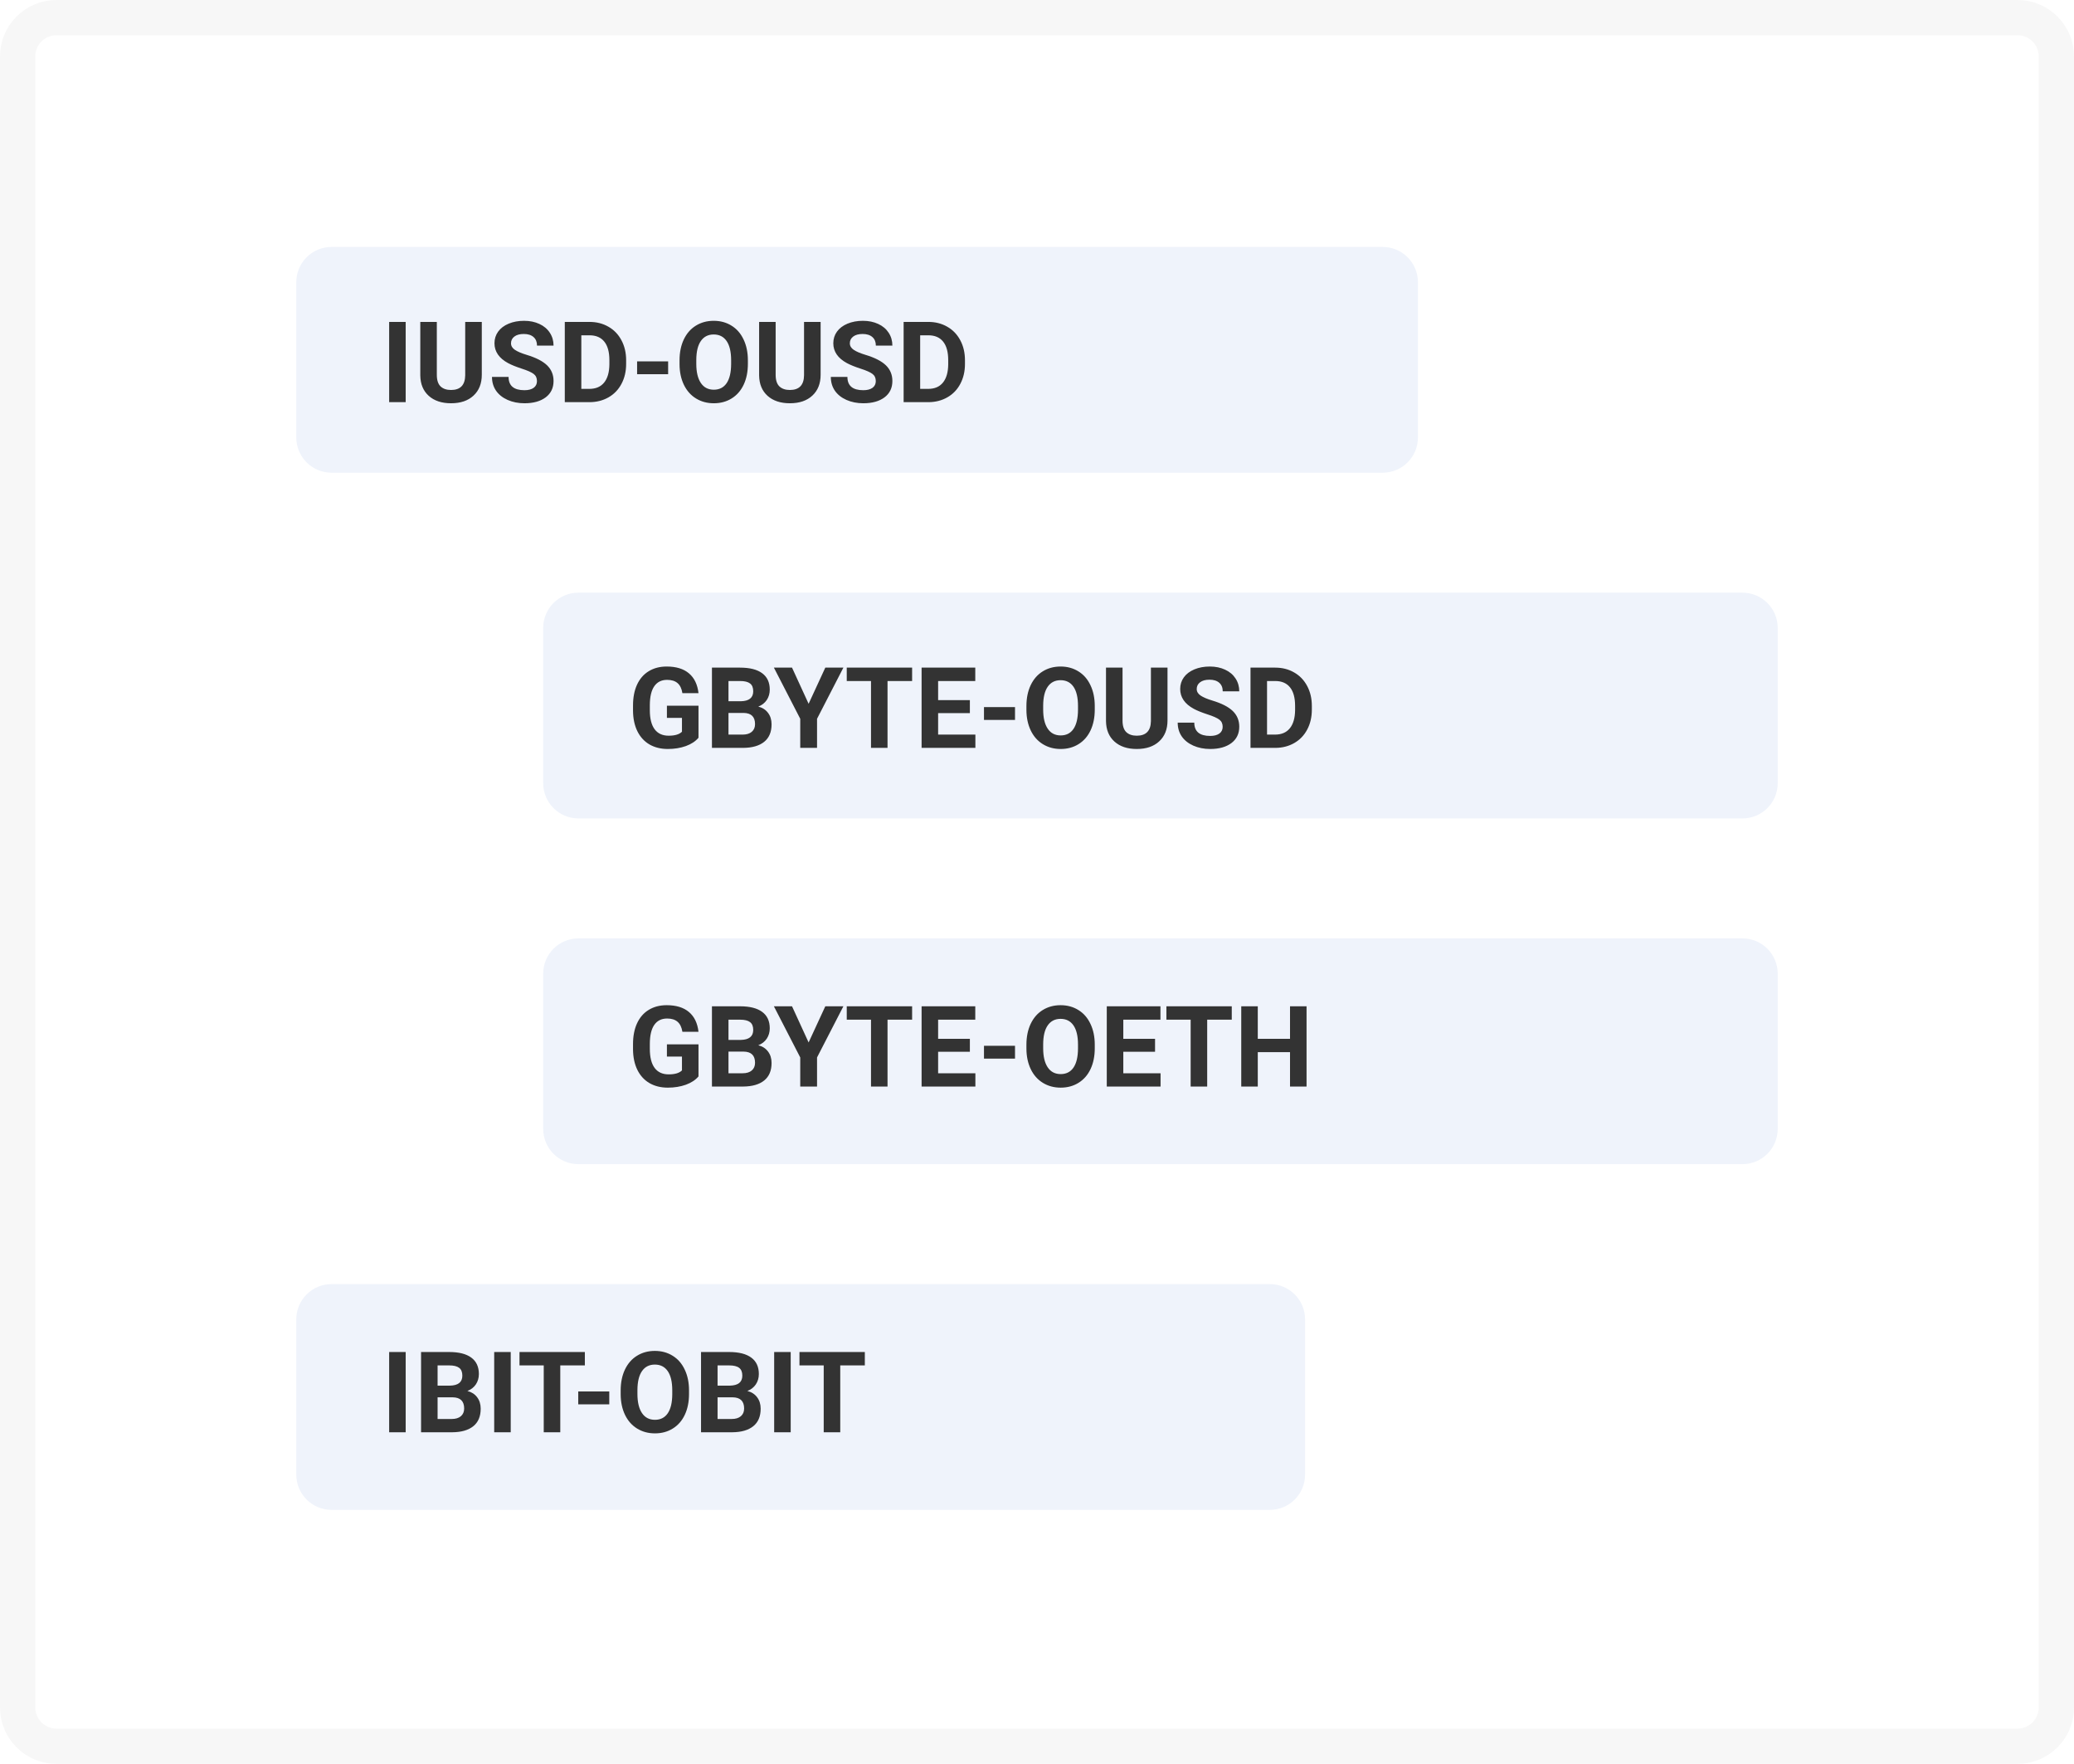
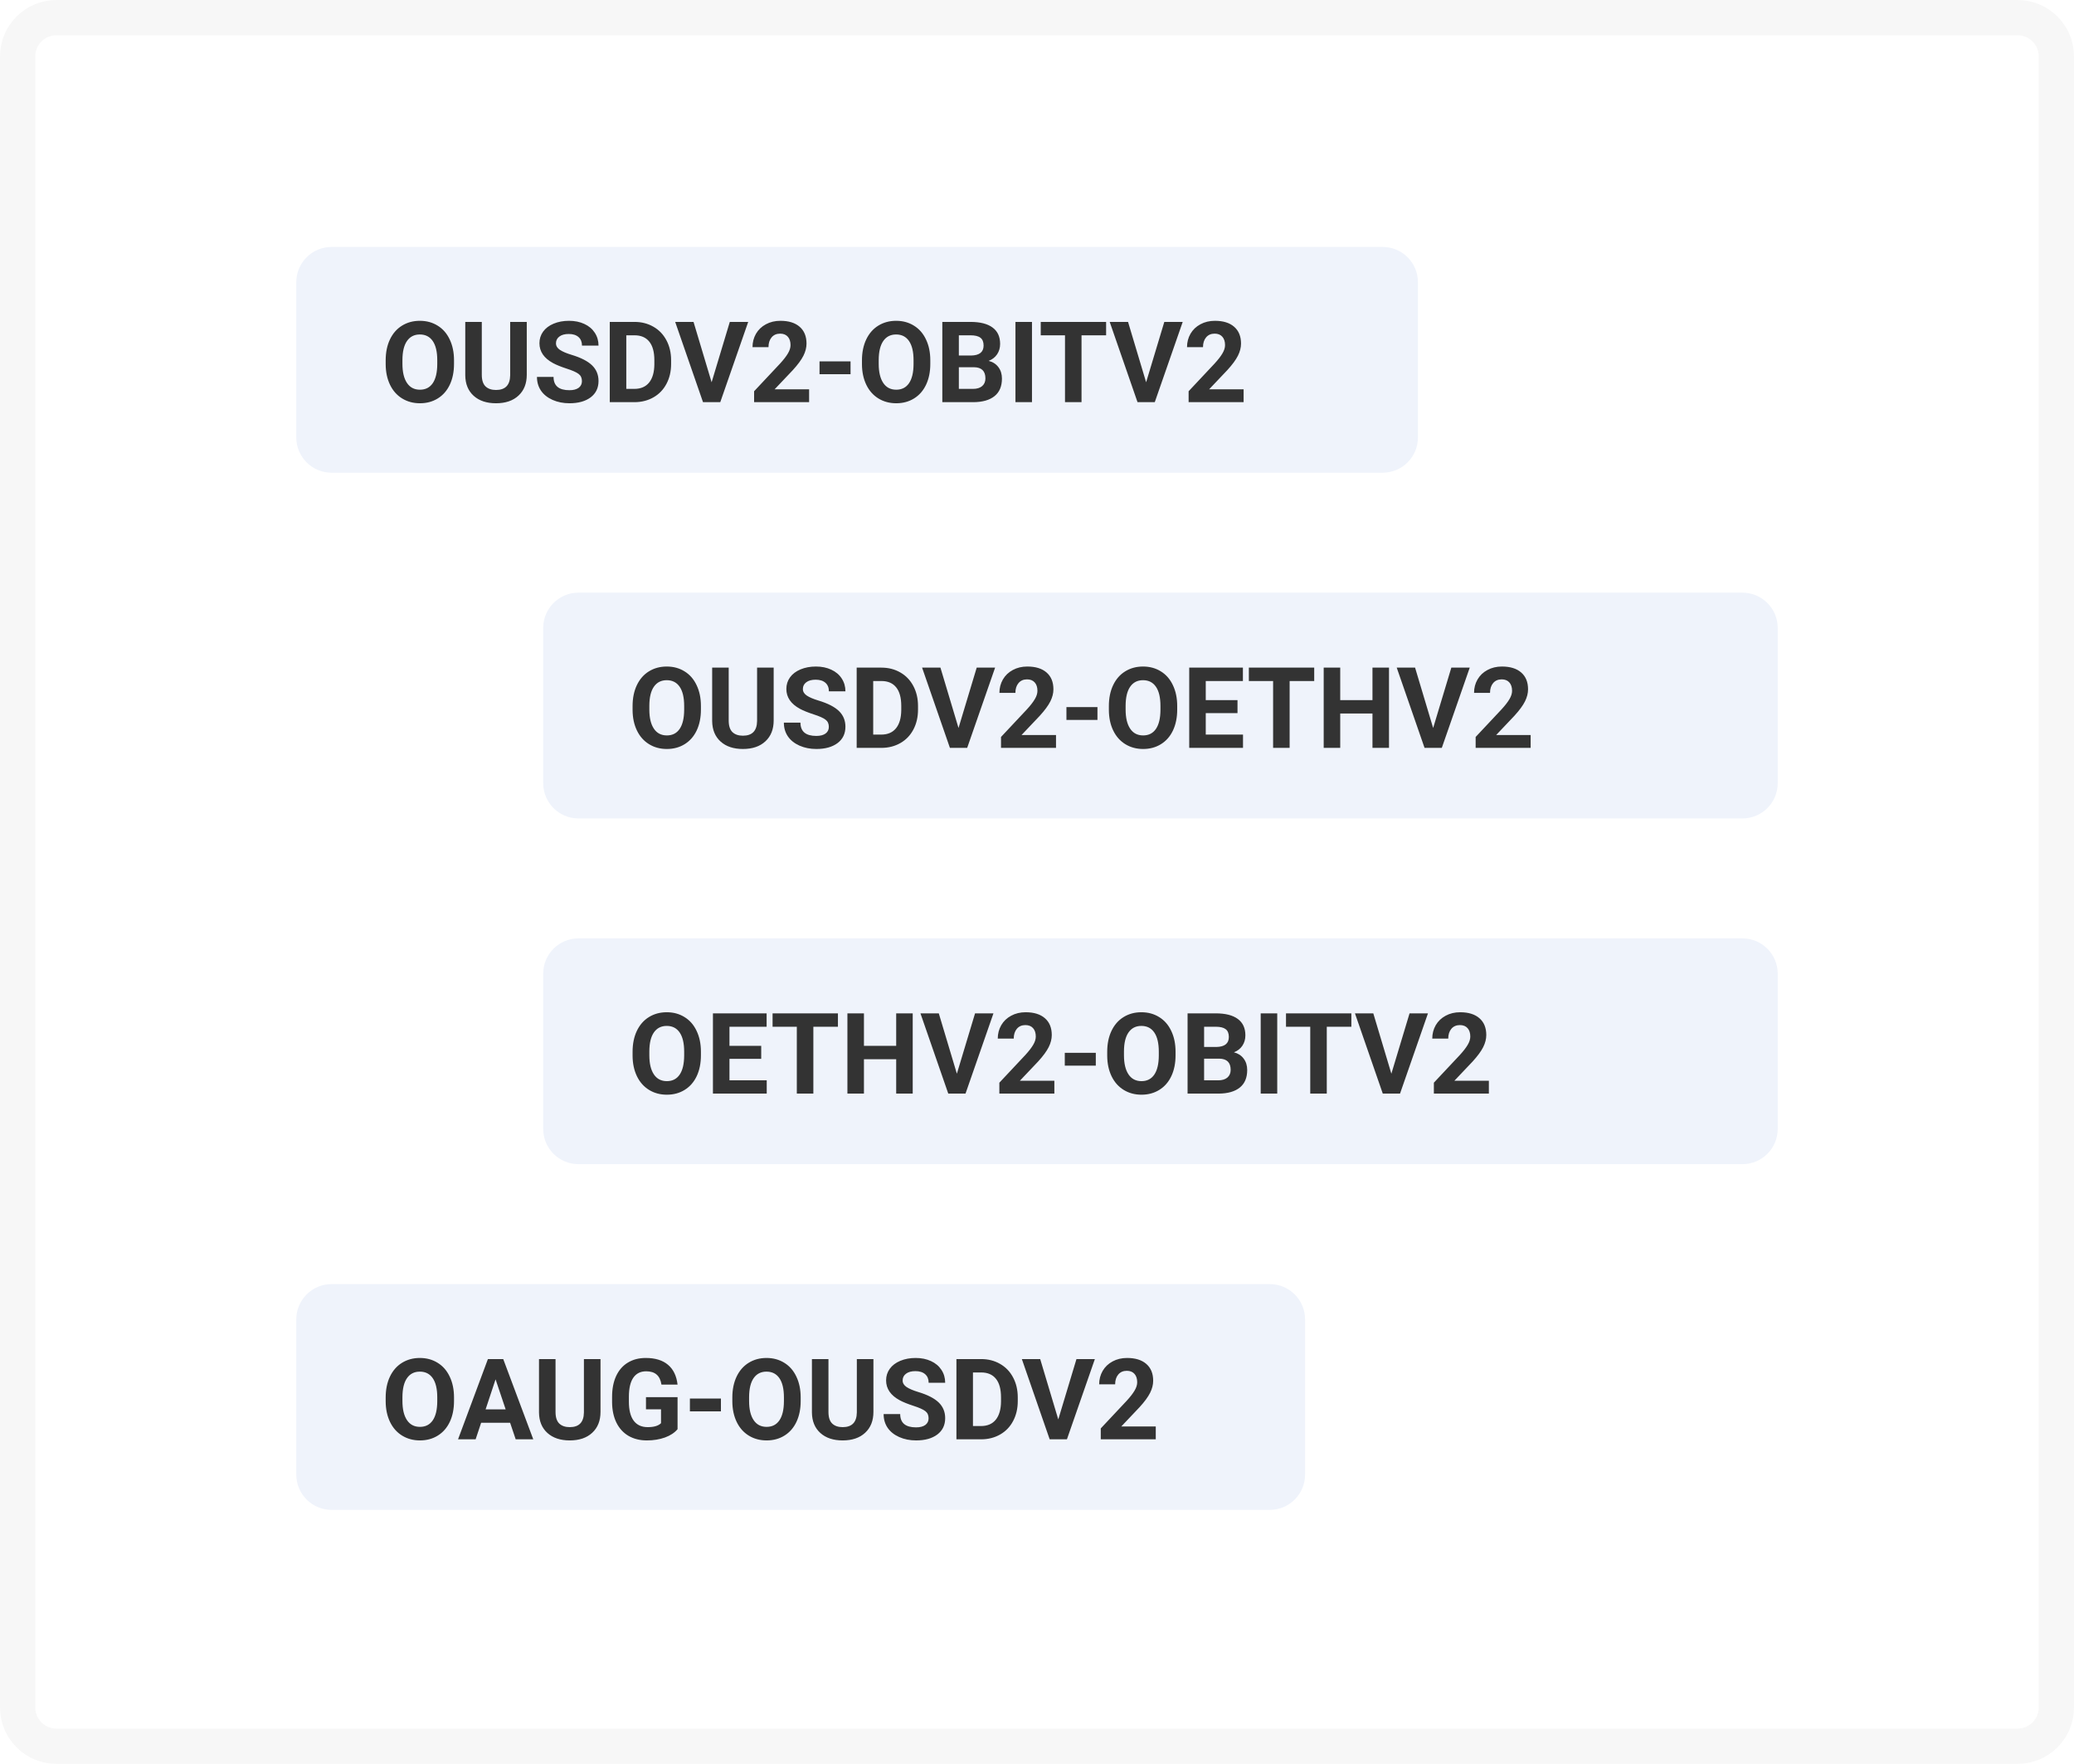
<svg xmlns="http://www.w3.org/2000/svg" viewBox="0 0 294 250" fill="none">
-   <rect x="42" y="35" width="159" height="32" rx="5" fill="#EFF3FB" />
-   <path d="M57.508 57H55.164V45.625H57.508V57ZM68.297 45.625V53.117C68.297 54.362 67.906 55.346 67.125 56.07C66.349 56.794 65.287 57.156 63.938 57.156C62.609 57.156 61.555 56.805 60.773 56.102C59.992 55.398 59.594 54.432 59.578 53.203V45.625H61.922V53.133C61.922 53.878 62.099 54.422 62.453 54.766C62.812 55.104 63.307 55.273 63.938 55.273C65.255 55.273 65.924 54.581 65.945 53.195V45.625H68.297ZM76.117 54.016C76.117 53.573 75.961 53.234 75.648 53C75.336 52.76 74.773 52.51 73.961 52.25C73.148 51.984 72.505 51.724 72.031 51.469C70.74 50.771 70.094 49.831 70.094 48.648C70.094 48.034 70.266 47.487 70.609 47.008C70.958 46.523 71.456 46.146 72.102 45.875C72.753 45.604 73.482 45.469 74.289 45.469C75.102 45.469 75.826 45.617 76.461 45.914C77.096 46.206 77.588 46.62 77.938 47.156C78.292 47.693 78.469 48.302 78.469 48.984H76.125C76.125 48.464 75.961 48.06 75.633 47.773C75.305 47.482 74.844 47.336 74.25 47.336C73.677 47.336 73.232 47.458 72.914 47.703C72.596 47.943 72.438 48.26 72.438 48.656C72.438 49.026 72.622 49.336 72.992 49.586C73.367 49.836 73.917 50.07 74.641 50.289C75.974 50.69 76.945 51.188 77.555 51.781C78.164 52.375 78.469 53.115 78.469 54C78.469 54.984 78.096 55.758 77.352 56.32C76.607 56.878 75.604 57.156 74.344 57.156C73.469 57.156 72.672 56.997 71.953 56.68C71.234 56.357 70.685 55.917 70.305 55.359C69.93 54.802 69.742 54.156 69.742 53.422H72.094C72.094 54.677 72.844 55.305 74.344 55.305C74.901 55.305 75.336 55.193 75.648 54.969C75.961 54.74 76.117 54.422 76.117 54.016ZM80.062 57V45.625H83.562C84.562 45.625 85.456 45.852 86.242 46.305C87.034 46.753 87.651 47.393 88.094 48.227C88.537 49.055 88.758 49.997 88.758 51.055V51.578C88.758 52.635 88.539 53.575 88.102 54.398C87.669 55.221 87.057 55.859 86.266 56.312C85.474 56.766 84.581 56.995 83.586 57H80.062ZM82.406 47.523V55.117H83.539C84.456 55.117 85.156 54.818 85.641 54.219C86.125 53.62 86.372 52.763 86.383 51.648V51.047C86.383 49.891 86.143 49.016 85.664 48.422C85.185 47.823 84.484 47.523 83.562 47.523H82.406ZM94.711 53.039H90.312V51.219H94.711V53.039ZM106.016 51.57C106.016 52.69 105.818 53.672 105.422 54.516C105.026 55.359 104.458 56.01 103.719 56.469C102.984 56.927 102.141 57.156 101.188 57.156C100.245 57.156 99.404 56.93 98.664 56.477C97.924 56.023 97.352 55.378 96.945 54.539C96.539 53.695 96.333 52.727 96.328 51.633V51.07C96.328 49.95 96.529 48.966 96.93 48.117C97.336 47.263 97.906 46.609 98.641 46.156C99.38 45.698 100.224 45.469 101.172 45.469C102.12 45.469 102.961 45.698 103.695 46.156C104.435 46.609 105.005 47.263 105.406 48.117C105.812 48.966 106.016 49.948 106.016 51.062V51.57ZM103.641 51.055C103.641 49.862 103.427 48.956 103 48.336C102.573 47.716 101.964 47.406 101.172 47.406C100.385 47.406 99.779 47.714 99.352 48.328C98.924 48.938 98.708 49.833 98.703 51.016V51.57C98.703 52.732 98.917 53.633 99.344 54.273C99.771 54.914 100.385 55.234 101.188 55.234C101.974 55.234 102.578 54.927 103 54.312C103.422 53.693 103.635 52.792 103.641 51.609V51.055ZM116.328 45.625V53.117C116.328 54.362 115.938 55.346 115.156 56.07C114.38 56.794 113.318 57.156 111.969 57.156C110.641 57.156 109.586 56.805 108.805 56.102C108.023 55.398 107.625 54.432 107.609 53.203V45.625H109.953V53.133C109.953 53.878 110.13 54.422 110.484 54.766C110.844 55.104 111.339 55.273 111.969 55.273C113.286 55.273 113.956 54.581 113.977 53.195V45.625H116.328ZM124.148 54.016C124.148 53.573 123.992 53.234 123.68 53C123.367 52.76 122.805 52.51 121.992 52.25C121.18 51.984 120.536 51.724 120.062 51.469C118.771 50.771 118.125 49.831 118.125 48.648C118.125 48.034 118.297 47.487 118.641 47.008C118.99 46.523 119.487 46.146 120.133 45.875C120.784 45.604 121.513 45.469 122.32 45.469C123.133 45.469 123.857 45.617 124.492 45.914C125.128 46.206 125.62 46.62 125.969 47.156C126.323 47.693 126.5 48.302 126.5 48.984H124.156C124.156 48.464 123.992 48.06 123.664 47.773C123.336 47.482 122.875 47.336 122.281 47.336C121.708 47.336 121.263 47.458 120.945 47.703C120.628 47.943 120.469 48.26 120.469 48.656C120.469 49.026 120.654 49.336 121.023 49.586C121.398 49.836 121.948 50.07 122.672 50.289C124.005 50.69 124.977 51.188 125.586 51.781C126.195 52.375 126.5 53.115 126.5 54C126.5 54.984 126.128 55.758 125.383 56.32C124.638 56.878 123.635 57.156 122.375 57.156C121.5 57.156 120.703 56.997 119.984 56.68C119.266 56.357 118.716 55.917 118.336 55.359C117.961 54.802 117.773 54.156 117.773 53.422H120.125C120.125 54.677 120.875 55.305 122.375 55.305C122.932 55.305 123.367 55.193 123.68 54.969C123.992 54.74 124.148 54.422 124.148 54.016ZM128.094 57V45.625H131.594C132.594 45.625 133.487 45.852 134.273 46.305C135.065 46.753 135.682 47.393 136.125 48.227C136.568 49.055 136.789 49.997 136.789 51.055V51.578C136.789 52.635 136.57 53.575 136.133 54.398C135.701 55.221 135.089 55.859 134.297 56.312C133.505 56.766 132.612 56.995 131.617 57H128.094ZM130.438 47.523V55.117H131.57C132.487 55.117 133.188 54.818 133.672 54.219C134.156 53.62 134.404 52.763 134.414 51.648V51.047C134.414 49.891 134.174 49.016 133.695 48.422C133.216 47.823 132.516 47.523 131.594 47.523H130.438Z" fill="#333333" />
-   <rect x="77" y="84" width="175" height="32" rx="5" fill="#EFF3FB" />
-   <path d="M99.016 104.562C98.594 105.068 97.997 105.461 97.227 105.742C96.456 106.018 95.602 106.156 94.664 106.156C93.68 106.156 92.815 105.943 92.07 105.516C91.331 105.083 90.758 104.458 90.352 103.641C89.951 102.823 89.745 101.862 89.734 100.758V99.984C89.734 98.849 89.924 97.867 90.305 97.039C90.69 96.206 91.242 95.57 91.961 95.133C92.685 94.69 93.531 94.469 94.5 94.469C95.849 94.469 96.904 94.792 97.664 95.438C98.424 96.078 98.875 97.013 99.016 98.242H96.734C96.63 97.591 96.398 97.115 96.039 96.812C95.685 96.51 95.195 96.359 94.57 96.359C93.773 96.359 93.167 96.659 92.75 97.258C92.333 97.857 92.122 98.747 92.117 99.93V100.656C92.117 101.849 92.344 102.75 92.797 103.359C93.25 103.969 93.914 104.273 94.789 104.273C95.669 104.273 96.297 104.086 96.672 103.711V101.75H94.539V100.023H99.016V104.562ZM100.922 106V94.625H104.906C106.286 94.625 107.333 94.891 108.047 95.422C108.76 95.948 109.117 96.721 109.117 97.742C109.117 98.299 108.974 98.792 108.688 99.219C108.401 99.641 108.003 99.951 107.492 100.148C108.076 100.294 108.534 100.589 108.867 101.031C109.206 101.474 109.375 102.016 109.375 102.656C109.375 103.75 109.026 104.578 108.328 105.141C107.63 105.703 106.635 105.99 105.344 106H100.922ZM103.266 101.047V104.117H105.273C105.826 104.117 106.255 103.987 106.562 103.727C106.875 103.461 107.031 103.096 107.031 102.633C107.031 101.591 106.492 101.062 105.414 101.047H103.266ZM103.266 99.391H105C106.182 99.37 106.773 98.898 106.773 97.977C106.773 97.461 106.622 97.091 106.32 96.867C106.023 96.638 105.552 96.523 104.906 96.523H103.266V99.391ZM114.625 99.75L116.992 94.625H119.555L115.82 101.875V106H113.438V101.875L109.703 94.625H112.273L114.625 99.75ZM129.297 96.523H125.812V106H123.469V96.523H120.031V94.625H129.297V96.523ZM137.484 101.07H132.984V104.117H138.266V106H130.641V94.625H138.25V96.523H132.984V99.234H137.484V101.07ZM143.883 102.039H139.484V100.219H143.883V102.039ZM155.188 100.57C155.188 101.69 154.99 102.672 154.594 103.516C154.198 104.359 153.63 105.01 152.891 105.469C152.156 105.927 151.312 106.156 150.359 106.156C149.417 106.156 148.576 105.93 147.836 105.477C147.096 105.023 146.523 104.378 146.117 103.539C145.711 102.695 145.505 101.727 145.5 100.633V100.07C145.5 98.951 145.701 97.966 146.102 97.117C146.508 96.263 147.078 95.609 147.812 95.156C148.552 94.698 149.396 94.469 150.344 94.469C151.292 94.469 152.133 94.698 152.867 95.156C153.607 95.609 154.177 96.263 154.578 97.117C154.984 97.966 155.188 98.948 155.188 100.062V100.57ZM152.812 100.055C152.812 98.862 152.599 97.956 152.172 97.336C151.745 96.716 151.135 96.406 150.344 96.406C149.557 96.406 148.951 96.713 148.523 97.328C148.096 97.938 147.88 98.833 147.875 100.016V100.57C147.875 101.732 148.089 102.633 148.516 103.273C148.943 103.914 149.557 104.234 150.359 104.234C151.146 104.234 151.75 103.927 152.172 103.312C152.594 102.693 152.807 101.792 152.812 100.609V100.055ZM165.5 94.625V102.117C165.5 103.362 165.109 104.346 164.328 105.07C163.552 105.794 162.49 106.156 161.141 106.156C159.812 106.156 158.758 105.805 157.977 105.102C157.195 104.398 156.797 103.432 156.781 102.203V94.625H159.125V102.133C159.125 102.878 159.302 103.422 159.656 103.766C160.016 104.104 160.51 104.273 161.141 104.273C162.458 104.273 163.128 103.581 163.148 102.195V94.625H165.5ZM173.32 103.016C173.32 102.573 173.164 102.234 172.852 102C172.539 101.76 171.977 101.51 171.164 101.25C170.352 100.984 169.708 100.724 169.234 100.469C167.943 99.771 167.297 98.831 167.297 97.648C167.297 97.034 167.469 96.487 167.812 96.008C168.161 95.523 168.659 95.146 169.305 94.875C169.956 94.604 170.685 94.469 171.492 94.469C172.305 94.469 173.029 94.617 173.664 94.914C174.299 95.206 174.792 95.62 175.141 96.156C175.495 96.693 175.672 97.302 175.672 97.984H173.328C173.328 97.463 173.164 97.06 172.836 96.773C172.508 96.482 172.047 96.336 171.453 96.336C170.88 96.336 170.435 96.458 170.117 96.703C169.799 96.943 169.641 97.26 169.641 97.656C169.641 98.026 169.826 98.336 170.195 98.586C170.57 98.836 171.12 99.07 171.844 99.289C173.177 99.69 174.148 100.188 174.758 100.781C175.367 101.375 175.672 102.115 175.672 103C175.672 103.984 175.299 104.758 174.555 105.32C173.81 105.878 172.807 106.156 171.547 106.156C170.672 106.156 169.875 105.997 169.156 105.68C168.438 105.357 167.888 104.917 167.508 104.359C167.133 103.802 166.945 103.156 166.945 102.422H169.297C169.297 103.677 170.047 104.305 171.547 104.305C172.104 104.305 172.539 104.193 172.852 103.969C173.164 103.74 173.32 103.422 173.32 103.016ZM177.266 106V94.625H180.766C181.766 94.625 182.659 94.852 183.445 95.305C184.237 95.753 184.854 96.393 185.297 97.227C185.74 98.055 185.961 98.997 185.961 100.055V100.578C185.961 101.635 185.742 102.576 185.305 103.398C184.872 104.221 184.26 104.859 183.469 105.312C182.677 105.766 181.784 105.995 180.789 106H177.266ZM179.609 96.523V104.117H180.742C181.659 104.117 182.359 103.818 182.844 103.219C183.328 102.62 183.576 101.763 183.586 100.648V100.047C183.586 98.891 183.346 98.016 182.867 97.422C182.388 96.823 181.688 96.523 180.766 96.523H179.609Z" fill="#333333" />
-   <rect x="77" y="133" width="175" height="32" rx="5" fill="#EFF3FB" />
-   <path d="M99.016 152.562C98.594 153.068 97.997 153.461 97.227 153.742C96.456 154.018 95.602 154.156 94.664 154.156C93.68 154.156 92.815 153.943 92.07 153.516C91.331 153.083 90.758 152.458 90.352 151.641C89.951 150.823 89.745 149.862 89.734 148.758V147.984C89.734 146.849 89.924 145.867 90.305 145.039C90.69 144.206 91.242 143.57 91.961 143.133C92.685 142.69 93.531 142.469 94.5 142.469C95.849 142.469 96.904 142.792 97.664 143.438C98.424 144.078 98.875 145.013 99.016 146.242H96.734C96.63 145.591 96.398 145.115 96.039 144.812C95.685 144.51 95.195 144.359 94.57 144.359C93.773 144.359 93.167 144.659 92.75 145.258C92.333 145.857 92.122 146.747 92.117 147.93V148.656C92.117 149.849 92.344 150.75 92.797 151.359C93.25 151.969 93.914 152.273 94.789 152.273C95.669 152.273 96.297 152.086 96.672 151.711V149.75H94.539V148.023H99.016V152.562ZM100.922 154V142.625H104.906C106.286 142.625 107.333 142.891 108.047 143.422C108.76 143.948 109.117 144.721 109.117 145.742C109.117 146.299 108.974 146.792 108.688 147.219C108.401 147.641 108.003 147.951 107.492 148.148C108.076 148.294 108.534 148.589 108.867 149.031C109.206 149.474 109.375 150.016 109.375 150.656C109.375 151.75 109.026 152.578 108.328 153.141C107.63 153.703 106.635 153.99 105.344 154H100.922ZM103.266 149.047V152.117H105.273C105.826 152.117 106.255 151.987 106.562 151.727C106.875 151.461 107.031 151.096 107.031 150.633C107.031 149.591 106.492 149.062 105.414 149.047H103.266ZM103.266 147.391H105C106.182 147.37 106.773 146.898 106.773 145.977C106.773 145.461 106.622 145.091 106.32 144.867C106.023 144.638 105.552 144.523 104.906 144.523H103.266V147.391ZM114.625 147.75L116.992 142.625H119.555L115.82 149.875V154H113.438V149.875L109.703 142.625H112.273L114.625 147.75ZM129.297 144.523H125.812V154H123.469V144.523H120.031V142.625H129.297V144.523ZM137.484 149.07H132.984V152.117H138.266V154H130.641V142.625H138.25V144.523H132.984V147.234H137.484V149.07ZM143.883 150.039H139.484V148.219H143.883V150.039ZM155.188 148.57C155.188 149.69 154.99 150.672 154.594 151.516C154.198 152.359 153.63 153.01 152.891 153.469C152.156 153.927 151.312 154.156 150.359 154.156C149.417 154.156 148.576 153.93 147.836 153.477C147.096 153.023 146.523 152.378 146.117 151.539C145.711 150.695 145.505 149.727 145.5 148.633V148.07C145.5 146.951 145.701 145.966 146.102 145.117C146.508 144.263 147.078 143.609 147.812 143.156C148.552 142.698 149.396 142.469 150.344 142.469C151.292 142.469 152.133 142.698 152.867 143.156C153.607 143.609 154.177 144.263 154.578 145.117C154.984 145.966 155.188 146.948 155.188 148.062V148.57ZM152.812 148.055C152.812 146.862 152.599 145.956 152.172 145.336C151.745 144.716 151.135 144.406 150.344 144.406C149.557 144.406 148.951 144.714 148.523 145.328C148.096 145.938 147.88 146.833 147.875 148.016V148.57C147.875 149.732 148.089 150.633 148.516 151.273C148.943 151.914 149.557 152.234 150.359 152.234C151.146 152.234 151.75 151.927 152.172 151.312C152.594 150.693 152.807 149.792 152.812 148.609V148.055ZM163.734 149.07H159.234V152.117H164.516V154H156.891V142.625H164.5V144.523H159.234V147.234H163.734V149.07ZM174.609 144.523H171.125V154H168.781V144.523H165.344V142.625H174.609V144.523ZM185.211 154H182.867V149.125H178.297V154H175.953V142.625H178.297V147.234H182.867V142.625H185.211V154Z" fill="#333333" />
-   <rect x="42" y="182" width="143" height="32" rx="5" fill="#EFF3FB" />
-   <path d="M57.508 203H55.164V191.625H57.508V203ZM59.688 203V191.625H63.672C65.052 191.625 66.099 191.891 66.812 192.422C67.526 192.948 67.883 193.721 67.883 194.742C67.883 195.299 67.74 195.792 67.453 196.219C67.167 196.641 66.768 196.951 66.258 197.148C66.841 197.294 67.299 197.589 67.633 198.031C67.971 198.474 68.141 199.016 68.141 199.656C68.141 200.75 67.792 201.578 67.094 202.141C66.396 202.703 65.401 202.99 64.109 203H59.688ZM62.031 198.047V201.117H64.039C64.591 201.117 65.021 200.987 65.328 200.727C65.641 200.461 65.797 200.096 65.797 199.633C65.797 198.591 65.258 198.062 64.18 198.047H62.031ZM62.031 196.391H63.766C64.948 196.37 65.539 195.898 65.539 194.977C65.539 194.461 65.388 194.091 65.086 193.867C64.789 193.638 64.318 193.523 63.672 193.523H62.031V196.391ZM72.398 203H70.055V191.625H72.398V203ZM82.906 193.523H79.422V203H77.078V193.523H73.641V191.625H82.906V193.523ZM86.367 199.039H81.969V197.219H86.367V199.039ZM97.672 197.57C97.672 198.69 97.474 199.672 97.078 200.516C96.682 201.359 96.115 202.01 95.375 202.469C94.641 202.927 93.797 203.156 92.844 203.156C91.901 203.156 91.06 202.93 90.32 202.477C89.581 202.023 89.008 201.378 88.602 200.539C88.195 199.695 87.99 198.727 87.984 197.633V197.07C87.984 195.951 88.185 194.966 88.586 194.117C88.992 193.263 89.562 192.609 90.297 192.156C91.037 191.698 91.88 191.469 92.828 191.469C93.776 191.469 94.617 191.698 95.352 192.156C96.091 192.609 96.662 193.263 97.062 194.117C97.469 194.966 97.672 195.948 97.672 197.062V197.57ZM95.297 197.055C95.297 195.862 95.083 194.956 94.656 194.336C94.229 193.716 93.62 193.406 92.828 193.406C92.042 193.406 91.435 193.714 91.008 194.328C90.581 194.938 90.365 195.833 90.359 197.016V197.57C90.359 198.732 90.573 199.633 91 200.273C91.427 200.914 92.042 201.234 92.844 201.234C93.63 201.234 94.234 200.927 94.656 200.312C95.078 199.693 95.292 198.792 95.297 197.609V197.055ZM99.375 203V191.625H103.359C104.74 191.625 105.786 191.891 106.5 192.422C107.214 192.948 107.57 193.721 107.57 194.742C107.57 195.299 107.427 195.792 107.141 196.219C106.854 196.641 106.456 196.951 105.945 197.148C106.529 197.294 106.987 197.589 107.32 198.031C107.659 198.474 107.828 199.016 107.828 199.656C107.828 200.75 107.479 201.578 106.781 202.141C106.083 202.703 105.089 202.99 103.797 203H99.375ZM101.719 198.047V201.117H103.727C104.279 201.117 104.708 200.987 105.016 200.727C105.328 200.461 105.484 200.096 105.484 199.633C105.484 198.591 104.945 198.062 103.867 198.047H101.719ZM101.719 196.391H103.453C104.635 196.37 105.227 195.898 105.227 194.977C105.227 194.461 105.076 194.091 104.773 193.867C104.477 193.638 104.005 193.523 103.359 193.523H101.719V196.391ZM112.086 203H109.742V191.625H112.086V203ZM122.594 193.523H119.109V203H116.766V193.523H113.328V191.625H122.594V193.523Z" fill="#333333" />
-   <rect x="2.5" y="2.5" width="289" height="245" rx="5.5" stroke="#F7F7F7" stroke-width="5" />
+   <path d="M196 35H47C44.239 35 42 37.239 42 40V62C42 64.761 44.239 67 47 67H196C198.761 67 201 64.761 201 62V40C201 37.239 198.761 35 196 35Z" fill="#EFF3FB" />
+   <path d="M247 84H82C79.239 84 77 86.239 77 89V111C77 113.761 79.239 116 82 116H247C249.761 116 252 113.761 252 111V89C252 86.239 249.761 84 247 84Z" fill="#EFF3FB" />
+   <path d="M247 133H82C79.239 133 77 135.239 77 138V160C77 162.761 79.239 165 82 165H247C249.761 165 252 162.761 252 160V138C252 135.239 249.761 133 247 133Z" fill="#EFF3FB" />
+   <path d="M180 182H47C44.239 182 42 184.239 42 187V209C42 211.761 44.239 214 47 214H180C182.761 214 185 211.761 185 209V187C185 184.239 182.761 182 180 182Z" fill="#EFF3FB" />
+   <path d="M286 2.5H8C4.962 2.5 2.5 4.962 2.5 8V242C2.5 245.038 4.962 247.5 8 247.5H286C289.038 247.5 291.5 245.038 291.5 242V8C291.5 4.962 289.038 2.5 286 2.5Z" stroke="#F7F7F7" stroke-width="5" />
+   <path d="M64.359 51.57C64.359 52.69 64.162 53.672 63.766 54.516C63.37 55.359 62.802 56.01 62.062 56.469C61.328 56.927 60.484 57.156 59.531 57.156C58.589 57.156 57.747 56.93 57.008 56.477C56.268 56.023 55.695 55.378 55.289 54.539C54.883 53.695 54.677 52.727 54.672 51.633V51.07C54.672 49.95 54.872 48.966 55.273 48.117C55.68 47.263 56.25 46.609 56.984 46.156C57.724 45.698 58.568 45.469 59.516 45.469C60.464 45.469 61.305 45.698 62.039 46.156C62.779 46.609 63.349 47.263 63.75 48.117C64.156 48.966 64.359 49.948 64.359 51.062V51.57ZM61.984 51.055C61.984 49.862 61.771 48.956 61.344 48.336C60.917 47.716 60.307 47.406 59.516 47.406C58.729 47.406 58.122 47.714 57.695 48.328C57.268 48.938 57.052 49.833 57.047 51.016V51.57C57.047 52.732 57.26 53.633 57.688 54.273C58.115 54.914 58.729 55.234 59.531 55.234C60.318 55.234 60.922 54.927 61.344 54.312C61.766 53.693 61.979 52.792 61.984 51.609V51.055ZM74.672 45.625V53.117C74.672 54.362 74.281 55.346 73.5 56.07C72.724 56.794 71.662 57.156 70.312 57.156C68.984 57.156 67.93 56.805 67.148 56.102C66.367 55.398 65.969 54.432 65.953 53.203V45.625H68.297V53.133C68.297 53.878 68.474 54.422 68.828 54.766C69.188 55.104 69.682 55.273 70.312 55.273C71.63 55.273 72.299 54.581 72.32 53.195V45.625H74.672ZM82.492 54.016C82.492 53.573 82.336 53.234 82.023 53C81.711 52.76 81.148 52.51 80.336 52.25C79.523 51.984 78.88 51.724 78.406 51.469C77.115 50.771 76.469 49.831 76.469 48.648C76.469 48.034 76.641 47.487 76.984 47.008C77.333 46.523 77.831 46.146 78.477 45.875C79.128 45.604 79.857 45.469 80.664 45.469C81.477 45.469 82.201 45.617 82.836 45.914C83.471 46.206 83.963 46.62 84.312 47.156C84.667 47.693 84.844 48.302 84.844 48.984H82.5C82.5 48.464 82.336 48.06 82.008 47.773C81.68 47.482 81.219 47.336 80.625 47.336C80.052 47.336 79.607 47.458 79.289 47.703C78.971 47.943 78.812 48.26 78.812 48.656C78.812 49.026 78.997 49.336 79.367 49.586C79.742 49.836 80.292 50.07 81.016 50.289C82.349 50.69 83.32 51.188 83.93 51.781C84.539 52.375 84.844 53.115 84.844 54C84.844 54.984 84.471 55.758 83.727 56.32C82.982 56.878 81.979 57.156 80.719 57.156C79.844 57.156 79.047 56.997 78.328 56.68C77.609 56.357 77.06 55.917 76.68 55.359C76.305 54.802 76.117 54.156 76.117 53.422H78.469C78.469 54.677 79.219 55.305 80.719 55.305C81.276 55.305 81.711 55.193 82.023 54.969C82.336 54.74 82.492 54.422 82.492 54.016ZM86.438 57V45.625H89.938C90.938 45.625 91.831 45.852 92.617 46.305C93.409 46.753 94.026 47.393 94.469 48.227C94.912 49.055 95.133 49.997 95.133 51.055V51.578C95.133 52.635 94.914 53.575 94.477 54.398C94.044 55.221 93.432 55.859 92.641 56.312C91.849 56.766 90.956 56.995 89.961 57H86.438ZM88.781 47.523V55.117H89.914C90.831 55.117 91.531 54.818 92.016 54.219C92.5 53.62 92.747 52.763 92.758 51.648V51.047C92.758 49.891 92.518 49.016 92.039 48.422C91.56 47.823 90.859 47.523 89.938 47.523H88.781ZM100.875 54.18L103.453 45.625H106.062L102.102 57H99.656L95.711 45.625H98.312L100.875 54.18ZM114.695 57H106.898V55.453L110.578 51.531C111.083 50.979 111.456 50.497 111.695 50.086C111.94 49.675 112.062 49.284 112.062 48.914C112.062 48.409 111.935 48.013 111.68 47.727C111.424 47.435 111.06 47.289 110.586 47.289C110.076 47.289 109.672 47.466 109.375 47.82C109.083 48.169 108.938 48.63 108.938 49.203H106.672C106.672 48.51 106.836 47.878 107.164 47.305C107.497 46.732 107.966 46.284 108.57 45.961C109.174 45.633 109.859 45.469 110.625 45.469C111.797 45.469 112.706 45.75 113.352 46.312C114.003 46.875 114.328 47.669 114.328 48.695C114.328 49.258 114.182 49.831 113.891 50.414C113.599 50.997 113.099 51.677 112.391 52.453L109.805 55.18H114.695V57ZM120.57 53.039H116.172V51.219H120.57V53.039ZM131.875 51.57C131.875 52.69 131.677 53.672 131.281 54.516C130.885 55.359 130.318 56.01 129.578 56.469C128.844 56.927 128 57.156 127.047 57.156C126.104 57.156 125.263 56.93 124.523 56.477C123.784 56.023 123.211 55.378 122.805 54.539C122.398 53.695 122.193 52.727 122.188 51.633V51.07C122.188 49.95 122.388 48.966 122.789 48.117C123.195 47.263 123.766 46.609 124.5 46.156C125.24 45.698 126.083 45.469 127.031 45.469C127.979 45.469 128.82 45.698 129.555 46.156C130.294 46.609 130.865 47.263 131.266 48.117C131.672 48.966 131.875 49.948 131.875 51.062V51.57ZM129.5 51.055C129.5 49.862 129.286 48.956 128.859 48.336C128.432 47.716 127.823 47.406 127.031 47.406C126.245 47.406 125.638 47.714 125.211 48.328C124.784 48.938 124.568 49.833 124.562 51.016V51.57C124.562 52.732 124.776 53.633 125.203 54.273C125.63 54.914 126.245 55.234 127.047 55.234C127.833 55.234 128.438 54.927 128.859 54.312C129.281 53.693 129.495 52.792 129.5 51.609V51.055ZM133.578 57V45.625H137.562C138.943 45.625 139.99 45.891 140.703 46.422C141.417 46.948 141.773 47.721 141.773 48.742C141.773 49.3 141.63 49.792 141.344 50.219C141.057 50.641 140.659 50.95 140.148 51.148C140.732 51.294 141.19 51.589 141.523 52.031C141.862 52.474 142.031 53.016 142.031 53.656C142.031 54.75 141.682 55.578 140.984 56.141C140.286 56.703 139.292 56.99 138 57H133.578ZM135.922 52.047V55.117H137.93C138.482 55.117 138.911 54.987 139.219 54.727C139.531 54.461 139.688 54.096 139.688 53.633C139.688 52.591 139.148 52.062 138.07 52.047H135.922ZM135.922 50.391H137.656C138.839 50.37 139.43 49.898 139.43 48.977C139.43 48.461 139.279 48.091 138.977 47.867C138.68 47.638 138.208 47.523 137.562 47.523H135.922V50.391ZM146.289 57H143.945V45.625H146.289V57ZM156.797 47.523H153.312V57H150.969V47.523H147.531V45.625H156.797V47.523ZM162.469 54.18L165.047 45.625H167.656L163.695 57H161.25L157.305 45.625H159.906L162.469 54.18ZM176.289 57H168.492V55.453L172.172 51.531C172.677 50.979 173.049 50.497 173.289 50.086C173.534 49.675 173.656 49.284 173.656 48.914C173.656 48.409 173.529 48.013 173.273 47.727C173.018 47.435 172.654 47.289 172.18 47.289C171.669 47.289 171.266 47.466 170.969 47.82C170.677 48.169 170.531 48.63 170.531 49.203H168.266C168.266 48.51 168.43 47.878 168.758 47.305C169.091 46.732 169.56 46.284 170.164 45.961C170.768 45.633 171.453 45.469 172.219 45.469C173.391 45.469 174.299 45.75 174.945 46.312C175.596 46.875 175.922 47.669 175.922 48.695C175.922 49.258 175.776 49.831 175.484 50.414C175.193 50.997 174.693 51.677 173.984 52.453L171.398 55.18H176.289V57Z" fill="#333333" />
+   <path d="M99.359 100.57C99.359 101.69 99.162 102.672 98.766 103.516C98.37 104.359 97.802 105.01 97.062 105.469C96.328 105.927 95.484 106.156 94.531 106.156C93.588 106.156 92.747 105.93 92.008 105.477C91.268 105.023 90.695 104.378 90.289 103.539C89.883 102.695 89.677 101.727 89.672 100.633V100.07C89.672 98.951 89.872 97.966 90.273 97.117C90.68 96.263 91.25 95.609 91.984 95.156C92.724 94.698 93.568 94.469 94.516 94.469C95.463 94.469 96.305 94.698 97.039 95.156C97.779 95.609 98.349 96.263 98.75 97.117C99.156 97.966 99.359 98.948 99.359 100.062V100.57ZM96.984 100.055C96.984 98.862 96.771 97.956 96.344 97.336C95.917 96.716 95.307 96.406 94.516 96.406C93.729 96.406 93.122 96.713 92.695 97.328C92.268 97.938 92.052 98.833 92.047 100.016V100.57C92.047 101.732 92.26 102.633 92.688 103.273C93.115 103.914 93.729 104.234 94.531 104.234C95.318 104.234 95.922 103.927 96.344 103.312C96.766 102.693 96.979 101.792 96.984 100.609V100.055ZM109.672 94.625V102.117C109.672 103.362 109.281 104.346 108.5 105.07C107.724 105.794 106.661 106.156 105.312 106.156C103.984 106.156 102.93 105.805 102.148 105.102C101.367 104.398 100.969 103.432 100.953 102.203V94.625H103.297V102.133C103.297 102.878 103.474 103.422 103.828 103.766C104.188 104.104 104.682 104.273 105.312 104.273C106.63 104.273 107.299 103.581 107.32 102.195V94.625H109.672ZM117.492 103.016C117.492 102.573 117.336 102.234 117.023 102C116.711 101.76 116.148 101.51 115.336 101.25C114.523 100.984 113.88 100.724 113.406 100.469C112.115 99.771 111.469 98.831 111.469 97.648C111.469 97.034 111.641 96.487 111.984 96.008C112.333 95.523 112.831 95.146 113.477 94.875C114.128 94.604 114.857 94.469 115.664 94.469C116.477 94.469 117.201 94.617 117.836 94.914C118.471 95.206 118.964 95.62 119.312 96.156C119.667 96.693 119.844 97.302 119.844 97.984H117.5C117.5 97.463 117.336 97.06 117.008 96.773C116.68 96.482 116.219 96.336 115.625 96.336C115.052 96.336 114.607 96.458 114.289 96.703C113.971 96.943 113.812 97.26 113.812 97.656C113.812 98.026 113.997 98.336 114.367 98.586C114.742 98.836 115.292 99.07 116.016 99.289C117.349 99.69 118.32 100.188 118.93 100.781C119.539 101.375 119.844 102.115 119.844 103C119.844 103.984 119.471 104.758 118.727 105.32C117.982 105.878 116.979 106.156 115.719 106.156C114.844 106.156 114.047 105.997 113.328 105.68C112.609 105.357 112.06 104.917 111.68 104.359C111.305 103.802 111.117 103.156 111.117 102.422H113.469C113.469 103.677 114.219 104.305 115.719 104.305C116.276 104.305 116.711 104.193 117.023 103.969C117.336 103.74 117.492 103.422 117.492 103.016ZM121.438 106V94.625H124.938C125.938 94.625 126.831 94.852 127.617 95.305C128.409 95.753 129.026 96.393 129.469 97.227C129.911 98.055 130.133 98.997 130.133 100.055V100.578C130.133 101.635 129.914 102.576 129.477 103.398C129.044 104.221 128.432 104.859 127.641 105.312C126.849 105.766 125.956 105.995 124.961 106H121.438ZM123.781 96.523V104.117H124.914C125.831 104.117 126.531 103.818 127.016 103.219C127.5 102.62 127.747 101.763 127.758 100.648V100.047C127.758 98.891 127.518 98.016 127.039 97.422C126.56 96.823 125.859 96.523 124.938 96.523H123.781ZM135.875 103.18L138.453 94.625H141.062L137.102 106H134.656L130.711 94.625H133.312L135.875 103.18ZM149.695 106H141.898V104.453L145.578 100.531C146.083 99.979 146.456 99.497 146.695 99.086C146.94 98.674 147.062 98.284 147.062 97.914C147.062 97.409 146.935 97.013 146.68 96.727C146.424 96.435 146.06 96.289 145.586 96.289C145.076 96.289 144.672 96.466 144.375 96.82C144.083 97.169 143.938 97.63 143.938 98.203H141.672C141.672 97.51 141.836 96.878 142.164 96.305C142.497 95.732 142.966 95.284 143.57 94.961C144.174 94.633 144.859 94.469 145.625 94.469C146.797 94.469 147.706 94.75 148.352 95.312C149.003 95.875 149.328 96.669 149.328 97.695C149.328 98.258 149.182 98.831 148.891 99.414C148.599 99.997 148.099 100.677 147.391 101.453L144.805 104.18H149.695V106ZM155.57 102.039H151.172V100.219H155.57V102.039ZM166.875 100.57C166.875 101.69 166.677 102.672 166.281 103.516C165.885 104.359 165.318 105.01 164.578 105.469C163.844 105.927 163 106.156 162.047 106.156C161.104 106.156 160.263 105.93 159.523 105.477C158.784 105.023 158.211 104.378 157.805 103.539C157.398 102.695 157.193 101.727 157.188 100.633V100.07C157.188 98.951 157.388 97.966 157.789 97.117C158.195 96.263 158.766 95.609 159.5 95.156C160.24 94.698 161.083 94.469 162.031 94.469C162.979 94.469 163.82 94.698 164.555 95.156C165.294 95.609 165.865 96.263 166.266 97.117C166.672 97.966 166.875 98.948 166.875 100.062V100.57ZM164.5 100.055C164.5 98.862 164.286 97.956 163.859 97.336C163.432 96.716 162.823 96.406 162.031 96.406C161.245 96.406 160.638 96.713 160.211 97.328C159.784 97.938 159.568 98.833 159.562 100.016V100.57C159.562 101.732 159.776 102.633 160.203 103.273C160.63 103.914 161.245 104.234 162.047 104.234C162.833 104.234 163.438 103.927 163.859 103.312C164.281 102.693 164.495 101.792 164.5 100.609V100.055ZM175.422 101.07H170.922V104.117H176.203V106H168.578V94.625H176.188V96.523H170.922V99.234H175.422V101.07ZM186.297 96.523H182.812V106H180.469V96.523H177.031V94.625H186.297V96.523ZM196.898 106H194.555V101.125H189.984V106H187.641V94.625H189.984V99.234H194.555V94.625H196.898V106ZM203.156 103.18L205.734 94.625H208.344L204.383 106H201.938L197.992 94.625H200.594L203.156 103.18ZM216.977 106H209.18V104.453L212.859 100.531C213.365 99.979 213.737 99.497 213.977 99.086C214.221 98.674 214.344 98.284 214.344 97.914C214.344 97.409 214.216 97.013 213.961 96.727C213.706 96.435 213.341 96.289 212.867 96.289C212.357 96.289 211.953 96.466 211.656 96.82C211.365 97.169 211.219 97.63 211.219 98.203H208.953C208.953 97.51 209.117 96.878 209.445 96.305C209.779 95.732 210.247 95.284 210.852 94.961C211.456 94.633 212.141 94.469 212.906 94.469C214.078 94.469 214.987 94.75 215.633 95.312C216.284 95.875 216.609 96.669 216.609 97.695C216.609 98.258 216.464 98.831 216.172 99.414C215.88 99.997 215.38 100.677 214.672 101.453L212.086 104.18H216.977V106Z" fill="#333333" />
+   <path d="M99.359 149.57C99.359 150.69 99.162 151.672 98.766 152.516C98.37 153.359 97.802 154.01 97.062 154.469C96.328 154.927 95.484 155.156 94.531 155.156C93.588 155.156 92.747 154.93 92.008 154.477C91.268 154.023 90.695 153.378 90.289 152.539C89.883 151.695 89.677 150.727 89.672 149.633V149.07C89.672 147.951 89.872 146.966 90.273 146.117C90.68 145.263 91.25 144.609 91.984 144.156C92.724 143.698 93.568 143.469 94.516 143.469C95.463 143.469 96.305 143.698 97.039 144.156C97.779 144.609 98.349 145.263 98.75 146.117C99.156 146.966 99.359 147.948 99.359 149.062V149.57ZM96.984 149.055C96.984 147.862 96.771 146.956 96.344 146.336C95.917 145.716 95.307 145.406 94.516 145.406C93.729 145.406 93.122 145.714 92.695 146.328C92.268 146.938 92.052 147.833 92.047 149.016V149.57C92.047 150.732 92.26 151.633 92.688 152.273C93.115 152.914 93.729 153.234 94.531 153.234C95.318 153.234 95.922 152.927 96.344 152.312C96.766 151.693 96.979 150.792 96.984 149.609V149.055ZM107.906 150.07H103.406V153.117H108.688V155H101.062V143.625H108.672V145.523H103.406V148.234H107.906V150.07ZM118.781 145.523H115.297V155H112.953V145.523H109.516V143.625H118.781V145.523ZM129.383 155H127.039V150.125H122.469V155H120.125V143.625H122.469V148.234H127.039V143.625H129.383V155ZM135.641 152.18L138.219 143.625H140.828L136.867 155H134.422L130.477 143.625H133.078L135.641 152.18ZM149.461 155H141.664V153.453L145.344 149.531C145.849 148.979 146.221 148.497 146.461 148.086C146.706 147.674 146.828 147.284 146.828 146.914C146.828 146.409 146.701 146.013 146.445 145.727C146.19 145.435 145.826 145.289 145.352 145.289C144.841 145.289 144.438 145.466 144.141 145.82C143.849 146.169 143.703 146.63 143.703 147.203H141.438C141.438 146.51 141.602 145.878 141.93 145.305C142.263 144.732 142.732 144.284 143.336 143.961C143.94 143.633 144.625 143.469 145.391 143.469C146.562 143.469 147.471 143.75 148.117 144.312C148.768 144.875 149.094 145.669 149.094 146.695C149.094 147.258 148.948 147.831 148.656 148.414C148.365 148.997 147.865 149.677 147.156 150.453L144.57 153.18H149.461V155ZM155.336 151.039H150.938V149.219H155.336V151.039ZM166.641 149.57C166.641 150.69 166.443 151.672 166.047 152.516C165.651 153.359 165.083 154.01 164.344 154.469C163.609 154.927 162.766 155.156 161.812 155.156C160.87 155.156 160.029 154.93 159.289 154.477C158.549 154.023 157.977 153.378 157.57 152.539C157.164 151.695 156.958 150.727 156.953 149.633V149.07C156.953 147.951 157.154 146.966 157.555 146.117C157.961 145.263 158.531 144.609 159.266 144.156C160.005 143.698 160.849 143.469 161.797 143.469C162.745 143.469 163.586 143.698 164.32 144.156C165.06 144.609 165.63 145.263 166.031 146.117C166.438 146.966 166.641 147.948 166.641 149.062V149.57ZM164.266 149.055C164.266 147.862 164.052 146.956 163.625 146.336C163.198 145.716 162.589 145.406 161.797 145.406C161.01 145.406 160.404 145.714 159.977 146.328C159.549 146.938 159.333 147.833 159.328 149.016V149.57C159.328 150.732 159.542 151.633 159.969 152.273C160.396 152.914 161.01 153.234 161.812 153.234C162.599 153.234 163.203 152.927 163.625 152.312C164.047 151.693 164.26 150.792 164.266 149.609V149.055ZM168.344 155V143.625H172.328C173.708 143.625 174.755 143.891 175.469 144.422C176.182 144.948 176.539 145.721 176.539 146.742C176.539 147.299 176.396 147.792 176.109 148.219C175.823 148.641 175.424 148.951 174.914 149.148C175.497 149.294 175.956 149.589 176.289 150.031C176.628 150.474 176.797 151.016 176.797 151.656C176.797 152.75 176.448 153.578 175.75 154.141C175.052 154.703 174.057 154.99 172.766 155H168.344ZM170.688 150.047V153.117H172.695C173.247 153.117 173.677 152.987 173.984 152.727C174.297 152.461 174.453 152.096 174.453 151.633C174.453 150.591 173.914 150.062 172.836 150.047H170.688ZM170.688 148.391H172.422C173.604 148.37 174.195 147.898 174.195 146.977C174.195 146.461 174.044 146.091 173.742 145.867C173.445 145.638 172.974 145.523 172.328 145.523H170.688V148.391ZM181.055 155H178.711V143.625H181.055V155ZM191.562 145.523H188.078V155H185.734V145.523H182.297V143.625H191.562V145.523ZM197.234 152.18L199.812 143.625H202.422L198.461 155H196.016L192.07 143.625H194.672L197.234 152.18ZM211.055 155H203.258V153.453L206.938 149.531C207.443 148.979 207.815 148.497 208.055 148.086C208.299 147.674 208.422 147.284 208.422 146.914C208.422 146.409 208.294 146.013 208.039 145.727C207.784 145.435 207.419 145.289 206.945 145.289C206.435 145.289 206.031 145.466 205.734 145.82C205.443 146.169 205.297 146.63 205.297 147.203H203.031C203.031 146.51 203.195 145.878 203.523 145.305C203.857 144.732 204.326 144.284 204.93 143.961C205.534 143.633 206.219 143.469 206.984 143.469C208.156 143.469 209.065 143.75 209.711 144.312C210.362 144.875 210.688 145.669 210.688 146.695C210.688 147.258 210.542 147.831 210.25 148.414C209.958 148.997 209.458 149.677 208.75 150.453L206.164 153.18H211.055V155Z" fill="#333333" />
+   <path d="M64.359 198.57C64.359 199.69 64.162 200.672 63.766 201.516C63.37 202.359 62.802 203.01 62.062 203.469C61.328 203.927 60.484 204.156 59.531 204.156C58.589 204.156 57.747 203.93 57.008 203.477C56.268 203.023 55.695 202.378 55.289 201.539C54.883 200.695 54.677 199.727 54.672 198.633V198.07C54.672 196.951 54.872 195.966 55.273 195.117C55.68 194.263 56.25 193.609 56.984 193.156C57.724 192.698 58.568 192.469 59.516 192.469C60.464 192.469 61.305 192.698 62.039 193.156C62.779 193.609 63.349 194.263 63.75 195.117C64.156 195.966 64.359 196.948 64.359 198.062V198.57ZM61.984 198.055C61.984 196.862 61.771 195.956 61.344 195.336C60.917 194.716 60.307 194.406 59.516 194.406C58.729 194.406 58.122 194.714 57.695 195.328C57.268 195.938 57.052 196.833 57.047 198.016V198.57C57.047 199.732 57.26 200.633 57.688 201.273C58.115 201.914 58.729 202.234 59.531 202.234C60.318 202.234 60.922 201.927 61.344 201.312C61.766 200.693 61.979 199.792 61.984 198.609V198.055ZM72.312 201.656H68.203L67.422 204H64.93L69.164 192.625H71.336L75.594 204H73.102L72.312 201.656ZM68.836 199.758H71.68L70.25 195.5L68.836 199.758ZM85.125 192.625V200.117C85.125 201.362 84.734 202.346 83.953 203.07C83.177 203.794 82.115 204.156 80.766 204.156C79.438 204.156 78.383 203.805 77.602 203.102C76.82 202.398 76.422 201.432 76.406 200.203V192.625H78.75V200.133C78.75 200.878 78.927 201.422 79.281 201.766C79.641 202.104 80.135 202.273 80.766 202.273C82.083 202.273 82.753 201.581 82.773 200.195V192.625H85.125ZM96.047 202.562C95.625 203.068 95.029 203.461 94.258 203.742C93.487 204.018 92.633 204.156 91.695 204.156C90.711 204.156 89.846 203.943 89.102 203.516C88.362 203.083 87.789 202.458 87.383 201.641C86.982 200.823 86.776 199.862 86.766 198.758V197.984C86.766 196.849 86.956 195.867 87.336 195.039C87.721 194.206 88.273 193.57 88.992 193.133C89.716 192.69 90.562 192.469 91.531 192.469C92.88 192.469 93.935 192.792 94.695 193.438C95.456 194.078 95.906 195.013 96.047 196.242H93.766C93.662 195.591 93.43 195.115 93.07 194.812C92.716 194.51 92.227 194.359 91.602 194.359C90.805 194.359 90.198 194.659 89.781 195.258C89.365 195.857 89.154 196.747 89.148 197.93V198.656C89.148 199.849 89.375 200.75 89.828 201.359C90.281 201.969 90.945 202.273 91.82 202.273C92.701 202.273 93.328 202.086 93.703 201.711V199.75H91.57V198.023H96.047V202.562ZM102.195 200.039H97.797V198.219H102.195V200.039ZM113.5 198.57C113.5 199.69 113.302 200.672 112.906 201.516C112.51 202.359 111.943 203.01 111.203 203.469C110.469 203.927 109.625 204.156 108.672 204.156C107.729 204.156 106.888 203.93 106.148 203.477C105.409 203.023 104.836 202.378 104.43 201.539C104.023 200.695 103.818 199.727 103.812 198.633V198.07C103.812 196.951 104.013 195.966 104.414 195.117C104.82 194.263 105.391 193.609 106.125 193.156C106.865 192.698 107.708 192.469 108.656 192.469C109.604 192.469 110.445 192.698 111.18 193.156C111.919 193.609 112.49 194.263 112.891 195.117C113.297 195.966 113.5 196.948 113.5 198.062V198.57ZM111.125 198.055C111.125 196.862 110.911 195.956 110.484 195.336C110.057 194.716 109.448 194.406 108.656 194.406C107.87 194.406 107.263 194.714 106.836 195.328C106.409 195.938 106.193 196.833 106.188 198.016V198.57C106.188 199.732 106.401 200.633 106.828 201.273C107.255 201.914 107.87 202.234 108.672 202.234C109.458 202.234 110.062 201.927 110.484 201.312C110.906 200.693 111.12 199.792 111.125 198.609V198.055ZM123.812 192.625V200.117C123.812 201.362 123.422 202.346 122.641 203.07C121.865 203.794 120.802 204.156 119.453 204.156C118.125 204.156 117.07 203.805 116.289 203.102C115.508 202.398 115.109 201.432 115.094 200.203V192.625H117.438V200.133C117.438 200.878 117.615 201.422 117.969 201.766C118.328 202.104 118.823 202.273 119.453 202.273C120.771 202.273 121.44 201.581 121.461 200.195V192.625H123.812ZM131.633 201.016C131.633 200.573 131.477 200.234 131.164 200C130.852 199.76 130.289 199.51 129.477 199.25C128.664 198.984 128.021 198.724 127.547 198.469C126.255 197.771 125.609 196.831 125.609 195.648C125.609 195.034 125.781 194.487 126.125 194.008C126.474 193.523 126.971 193.146 127.617 192.875C128.268 192.604 128.997 192.469 129.805 192.469C130.617 192.469 131.341 192.617 131.977 192.914C132.612 193.206 133.104 193.62 133.453 194.156C133.807 194.693 133.984 195.302 133.984 195.984H131.641C131.641 195.464 131.477 195.06 131.148 194.773C130.82 194.482 130.359 194.336 129.766 194.336C129.193 194.336 128.747 194.458 128.43 194.703C128.112 194.943 127.953 195.26 127.953 195.656C127.953 196.026 128.138 196.336 128.508 196.586C128.883 196.836 129.432 197.07 130.156 197.289C131.49 197.69 132.461 198.188 133.07 198.781C133.68 199.375 133.984 200.115 133.984 201C133.984 201.984 133.612 202.758 132.867 203.32C132.122 203.878 131.12 204.156 129.859 204.156C128.984 204.156 128.188 203.997 127.469 203.68C126.75 203.357 126.201 202.917 125.82 202.359C125.445 201.802 125.258 201.156 125.258 200.422H127.609C127.609 201.677 128.359 202.305 129.859 202.305C130.417 202.305 130.852 202.193 131.164 201.969C131.477 201.74 131.633 201.422 131.633 201.016ZM135.578 204V192.625H139.078C140.078 192.625 140.971 192.852 141.758 193.305C142.549 193.753 143.167 194.393 143.609 195.227C144.052 196.055 144.273 196.997 144.273 198.055V198.578C144.273 199.635 144.055 200.576 143.617 201.398C143.185 202.221 142.573 202.859 141.781 203.312C140.99 203.766 140.096 203.995 139.102 204H135.578ZM137.922 194.523V202.117H139.055C139.971 202.117 140.672 201.818 141.156 201.219C141.641 200.62 141.888 199.763 141.898 198.648V198.047C141.898 196.891 141.659 196.016 141.18 195.422C140.701 194.823 140 194.523 139.078 194.523H137.922ZM150.016 201.18L152.594 192.625H155.203L151.242 204H148.797L144.852 192.625H147.453L150.016 201.18ZM163.836 204H156.039V202.453L159.719 198.531C160.224 197.979 160.596 197.497 160.836 197.086C161.081 196.674 161.203 196.284 161.203 195.914C161.203 195.409 161.076 195.013 160.82 194.727C160.565 194.435 160.201 194.289 159.727 194.289C159.216 194.289 158.812 194.466 158.516 194.82C158.224 195.169 158.078 195.63 158.078 196.203H155.812C155.812 195.51 155.977 194.878 156.305 194.305C156.638 193.732 157.107 193.284 157.711 192.961C158.315 192.633 159 192.469 159.766 192.469C160.938 192.469 161.846 192.75 162.492 193.312C163.143 193.875 163.469 194.669 163.469 195.695C163.469 196.258 163.323 196.831 163.031 197.414C162.74 197.997 162.24 198.677 161.531 199.453L158.945 202.18H163.836V204Z" fill="#333333" />
</svg>
